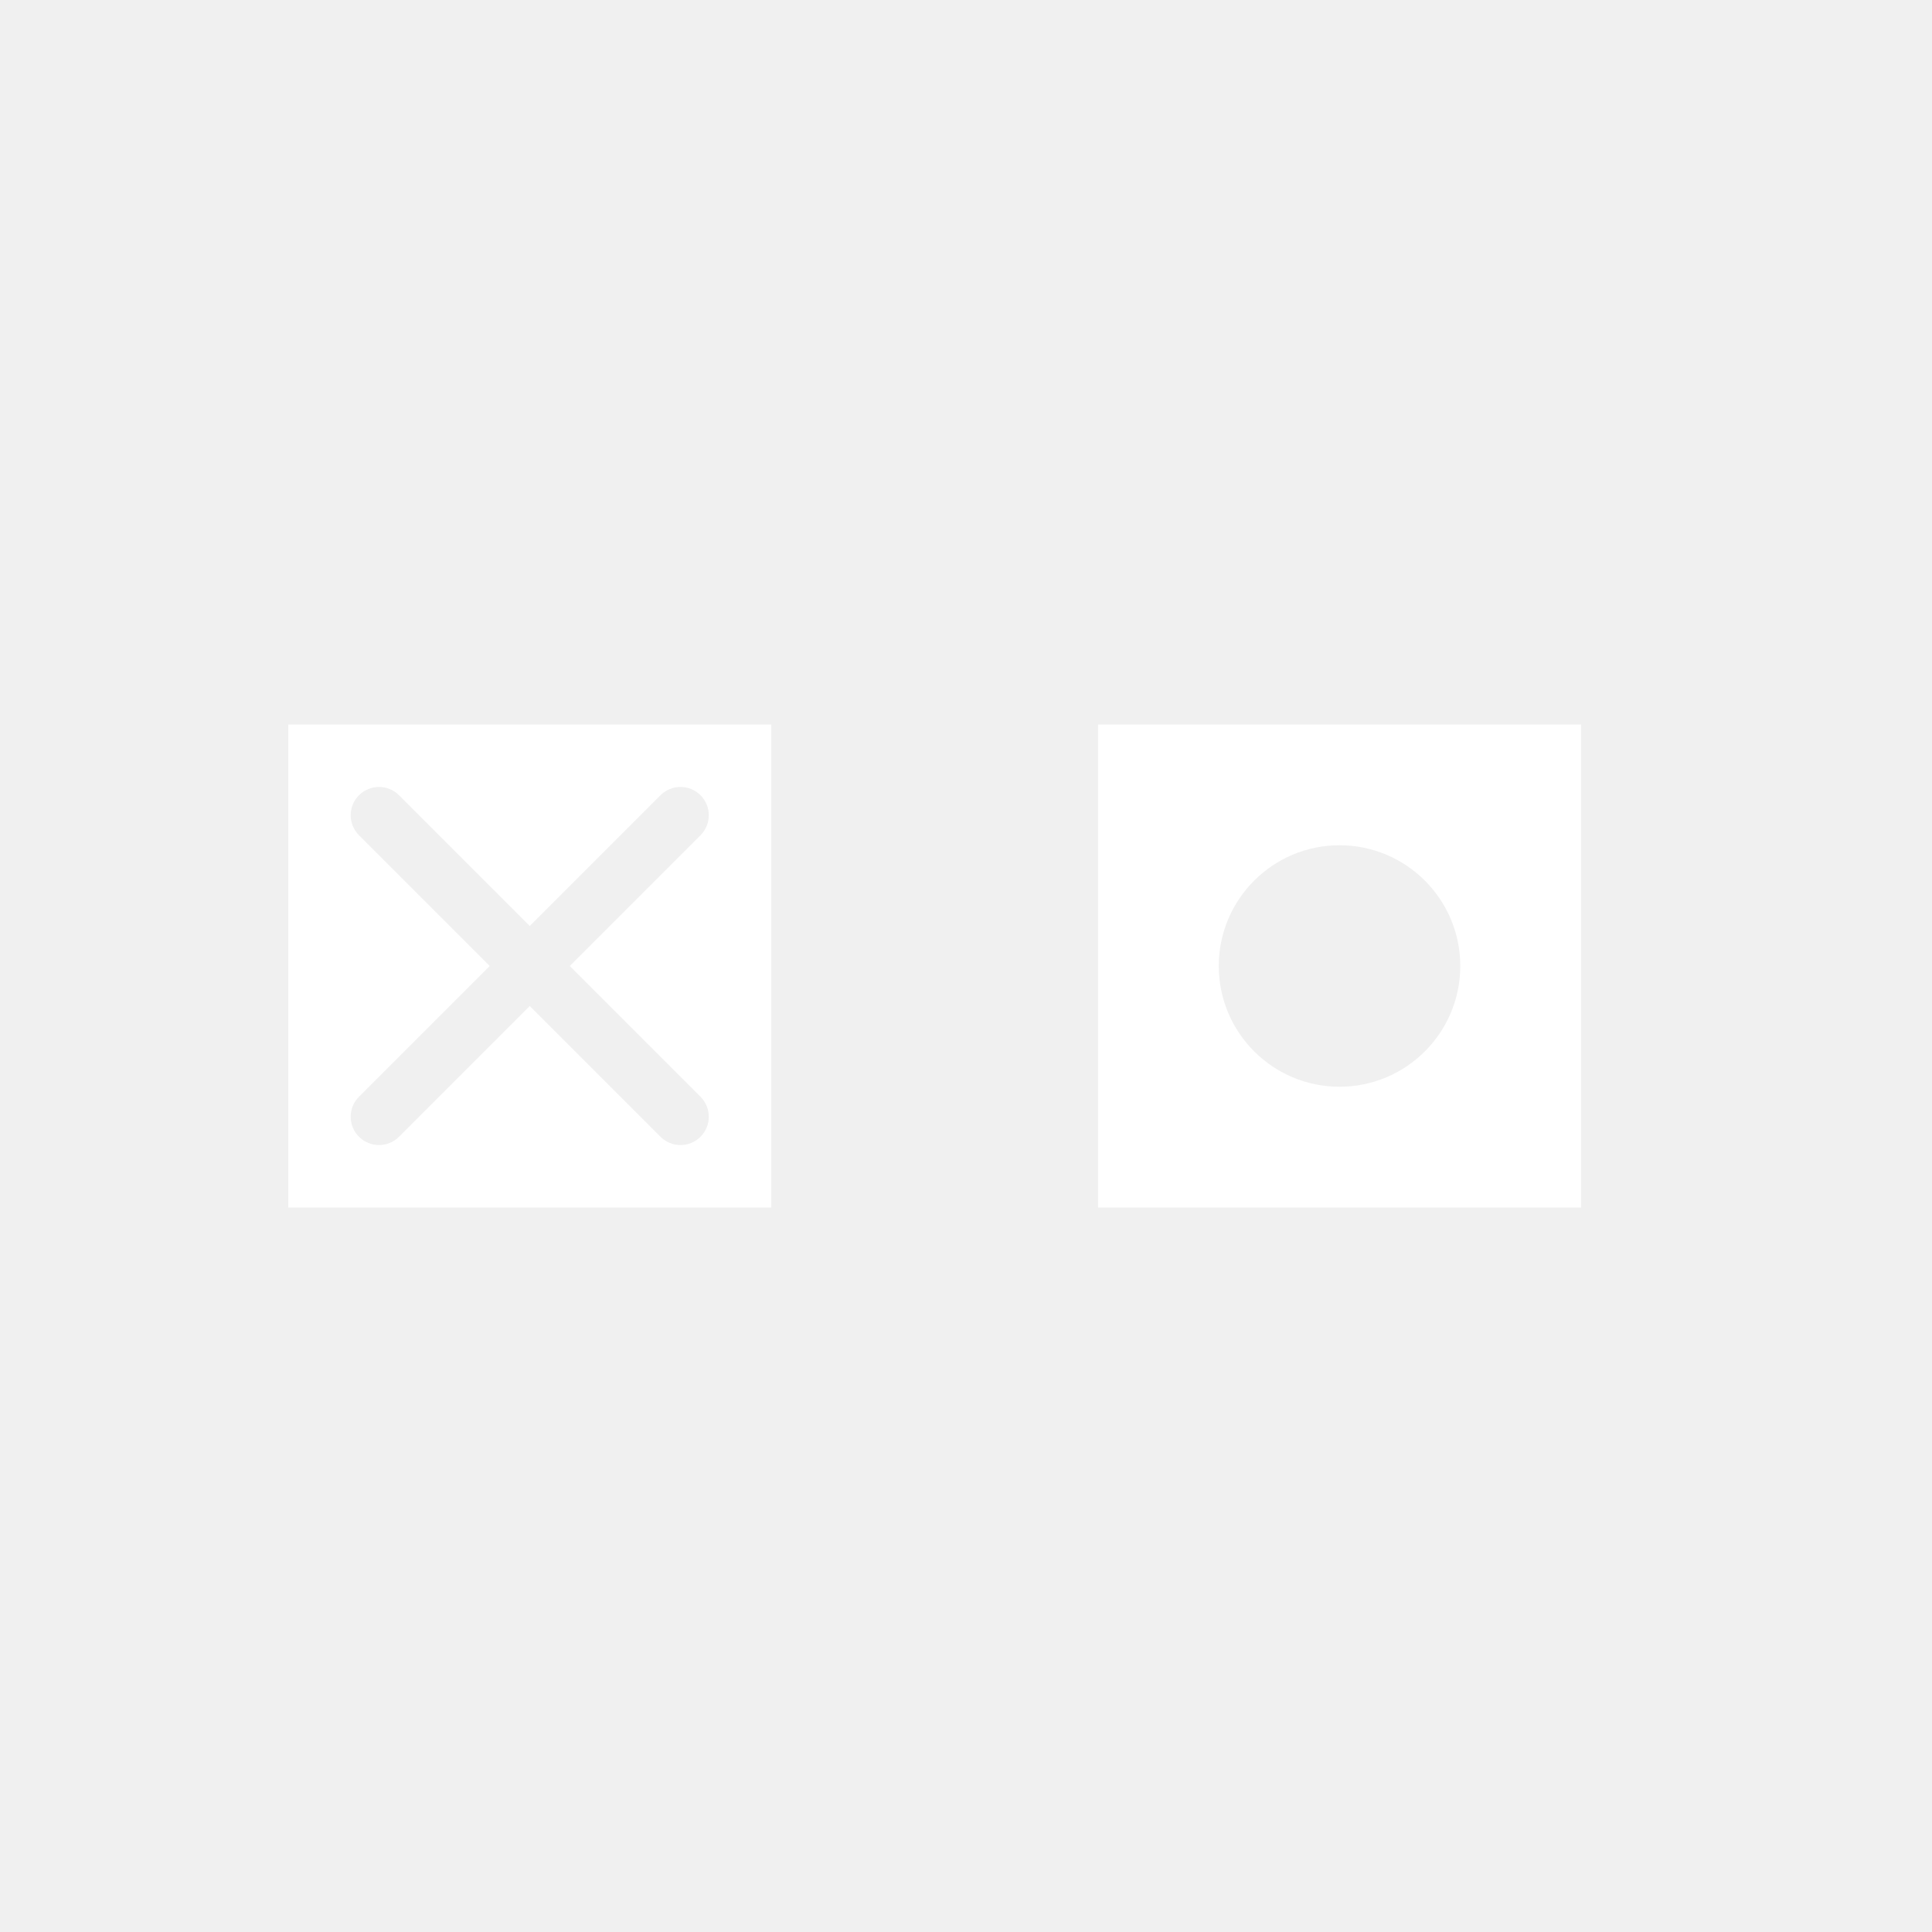
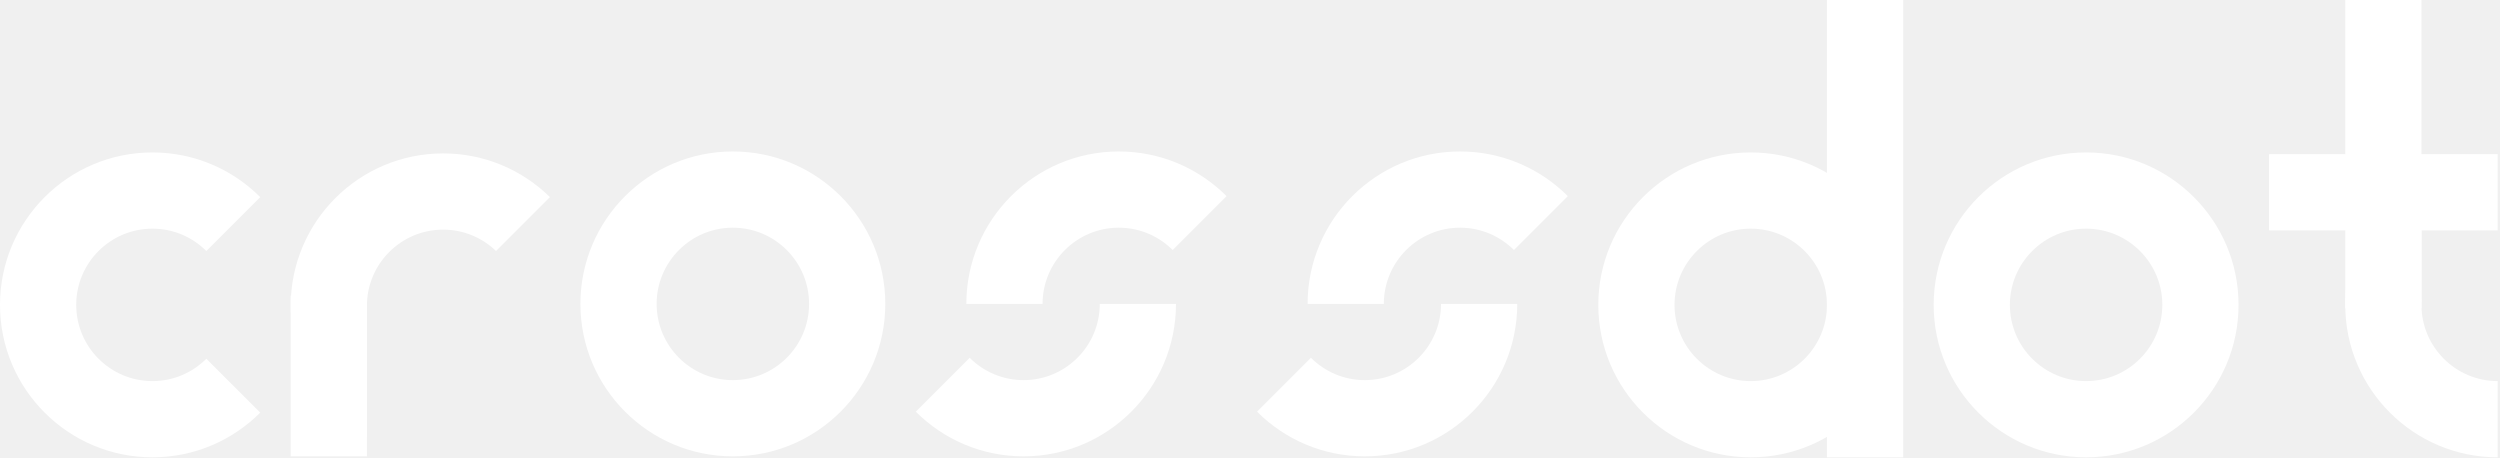
- <svg xmlns="http://www.w3.org/2000/svg" width="100%" height="100%" viewBox="0 0 512 512" version="1.1" xml:space="preserve" style="fill-rule:evenodd;clip-rule:evenodd;stroke-linejoin:round;stroke-miterlimit:2;">
-   <path d="M204.388,192L204.388,320L76.388,320L76.388,192L204.388,192ZM140.388,245.393L105.74,210.745C102.813,207.818 98.06,207.818 95.133,210.745C92.206,213.672 92.206,218.425 95.133,221.352L129.782,256L95.133,290.648C92.206,293.575 92.206,298.328 95.133,301.255C98.06,304.182 102.813,304.182 105.74,301.255L140.388,266.607L175.037,301.255C177.963,304.182 182.716,304.182 185.643,301.255C188.57,298.328 188.57,293.575 185.643,290.648L150.995,256L185.643,221.352C188.57,218.425 188.57,213.672 185.643,210.745C182.716,207.818 177.963,207.818 175.037,210.745L140.388,245.393Z" style="fill:white;" />
-   <path d="M418.987,192L418.987,320L290.987,320L290.987,192L418.987,192ZM354.987,224C337.326,224 322.987,238.339 322.987,256C322.987,273.661 337.326,288 354.987,288C372.649,288 386.987,273.661 386.987,256C386.987,238.339 372.649,224 354.987,224Z" style="fill:white;" />
+ <svg xmlns="http://www.w3.org/2000/svg" width="100%" height="100%" viewBox="0 0 820 150" version="1.1" xml:space="preserve" style="fill-rule:evenodd;clip-rule:evenodd;stroke-linejoin:round;stroke-miterlimit:2;">
+   <g transform="matrix(1,0,0,1,-50.1121,-284)">
+     <path d="M135.46,419.348C126.41,428.399 113.91,434 100.112,434C72.516,434 50.112,411.596 50.112,384C50.112,356.404 72.516,334 100.112,334C113.91,334 126.41,339.601 135.46,348.652L117.786,366.326C113.261,361.801 107.011,359 100.112,359C86.314,359 75.112,370.202 75.112,384C75.112,397.798 86.314,409 100.112,409C107.011,409 113.261,406.199 117.786,401.674L135.46,419.348Z" style="fill:white;" />
+   </g>
+   <g transform="matrix(1,0,0,1,-22.1528,-283.681)">
+     <path d="M184.854,366.01C180.356,361.671 174.238,359 167.501,359C153.703,359 142.501,370.202 142.501,384L142.501,427.302C127.561,418.652 117.501,402.491 117.501,384C117.501,356.404 139.905,334 167.501,334C181.137,334 193.505,339.47 202.529,348.334L184.854,366.01Z" style="fill:white;" />
+     <g transform="matrix(1.00655,0,0,0.461443,-0.770204,233.391)">
+       <rect x="117.501" y="319.131" width="24.837" height="114.232" style="fill:white;" />
+     </g>
+   </g>
+   <g transform="matrix(1,0,0,1,100.954,-277.298)">
+     <path d="M139.422,326.979C167.018,326.979 189.422,349.384 189.422,376.979C189.422,404.575 167.018,426.979 139.422,426.979C111.827,426.979 89.422,404.575 89.422,376.979C89.422,349.384 111.827,326.979 139.422,326.979ZM139.422,351.979C125.625,351.979 114.422,363.181 114.422,376.979C114.422,390.777 125.625,401.979 139.422,401.979C153.22,401.979 164.422,390.777 164.422,376.979C164.422,363.181 153.22,351.979 139.422,351.979Z" style="fill:white;" />
+   </g>
+   <g transform="matrix(1,0,0,1,-5.41979,-280.97)">
+     <g transform="matrix(1,0,0,1,-1.27879,0)">
+       <path d="M323.66,380.651C323.66,353.055 346.064,330.651 373.66,330.651C387.458,330.651 399.958,336.252 409.008,345.303L391.334,362.977C386.809,358.452 380.559,355.651 373.66,355.651C359.862,355.651 348.66,366.853 348.66,380.651L323.66,380.651Z" style="fill:white;" />
+     </g>
+     <g transform="matrix(-1,1.22465e-16,-1.22465e-16,-1,714.805,761.302)">
+       <path d="M323.66,380.651C323.66,353.055 346.064,330.651 373.66,330.651C387.458,330.651 399.958,336.252 409.008,345.303L391.334,362.977C386.809,358.452 380.559,355.651 373.66,355.651C359.862,355.651 348.66,366.853 348.66,380.651L323.66,380.651Z" style="fill:white;" />
+     </g>
+   </g>
+   <g transform="matrix(1,0,0,1,21.1648,-280.97)">
+     <g transform="matrix(1,0,0,1,84.0696,-3.77489e-06)">
+       <path d="M323.66,380.651C323.66,353.055 346.064,330.651 373.66,330.651C387.458,330.651 399.958,336.252 409.008,345.303L391.334,362.977C386.809,358.452 380.559,355.651 373.66,355.651C359.862,355.651 348.66,366.853 348.66,380.651L323.66,380.651Z" style="fill:white;" />
+     </g>
+     <g transform="matrix(-1,1.22465e-16,-1.22465e-16,-1,800.153,761.302)">
+       <path d="M323.66,380.651C323.66,353.055 346.064,330.651 373.66,330.651C387.458,330.651 399.958,336.252 409.008,345.303L391.334,362.977C386.809,358.452 380.559,355.651 373.66,355.651C359.862,355.651 348.66,366.853 348.66,380.651L323.66,380.651Z" style="fill:white;" />
+     </g>
+   </g>
+   <g transform="matrix(1,0,0,1,544.82,-276.979)">
+     <path d="M139.422,326.979C167.018,326.979 189.422,349.384 189.422,376.979C189.422,404.575 167.018,426.979 139.422,426.979C111.827,426.979 89.422,404.575 89.422,376.979C89.422,349.384 111.827,326.979 139.422,326.979ZM139.422,351.979C125.625,351.979 114.422,363.181 114.422,376.979C114.422,390.777 125.625,401.979 139.422,401.979C153.22,401.979 164.422,390.777 164.422,376.979C164.422,363.181 153.22,351.979 139.422,351.979Z" style="fill:white;" />
+   </g>
+   <g transform="matrix(1,0,0,1,16.8942,-280.651)">
+     <g transform="matrix(1,0,0,1,199.946,1.63479)">
+       <path d="M577.47,377.165C577.426,377.776 577.403,378.394 577.403,379.016C577.403,392.814 588.605,404.016 602.403,404.016L602.403,429.016C574.807,429.016 552.403,406.612 552.403,379.016C552.403,360.525 562.462,344.365 577.403,335.714L577.403,377.165L577.47,377.165Z" style="fill:white;" />
+     </g>
+     <g transform="matrix(1.13678,0,0,0.735708,304.676,67.4044)">
+       <rect x="393.807" y="289.852" width="21.992" height="137.45" style="fill:white;" />
+     </g>
+     <g transform="matrix(1.07471,0,0,1.02692,158.561,11.4618)">
+       <rect x="529.247" y="311.369" width="69.786" height="24.345" style="fill:white;" />
+     </g>
+   </g>
+   <g transform="matrix(1,0,0,1,208.444,-280.139)">
+     <g transform="matrix(1,0,0,1,226.376,3.15992)">
+       <path d="M139.422,326.979C167.018,326.979 189.422,349.384 189.422,376.979C189.422,404.575 167.018,426.979 139.422,426.979C111.827,426.979 89.422,404.575 89.422,376.979C89.422,349.384 111.827,326.979 139.422,326.979ZM139.422,351.979C125.625,351.979 114.422,363.181 114.422,376.979C114.422,390.777 125.625,401.979 139.422,401.979C153.22,401.979 164.422,390.777 164.422,376.979C164.422,363.181 153.22,351.979 139.422,351.979Z" style="fill:white;" />
+     </g>
+     <g transform="matrix(1.13678,0,0,1.09131,-56.8743,-36.1788)">
+       <rect x="393.807" y="289.852" width="21.992" height="137.45" style="fill:white;" />
+     </g>
+   </g>
</svg>
